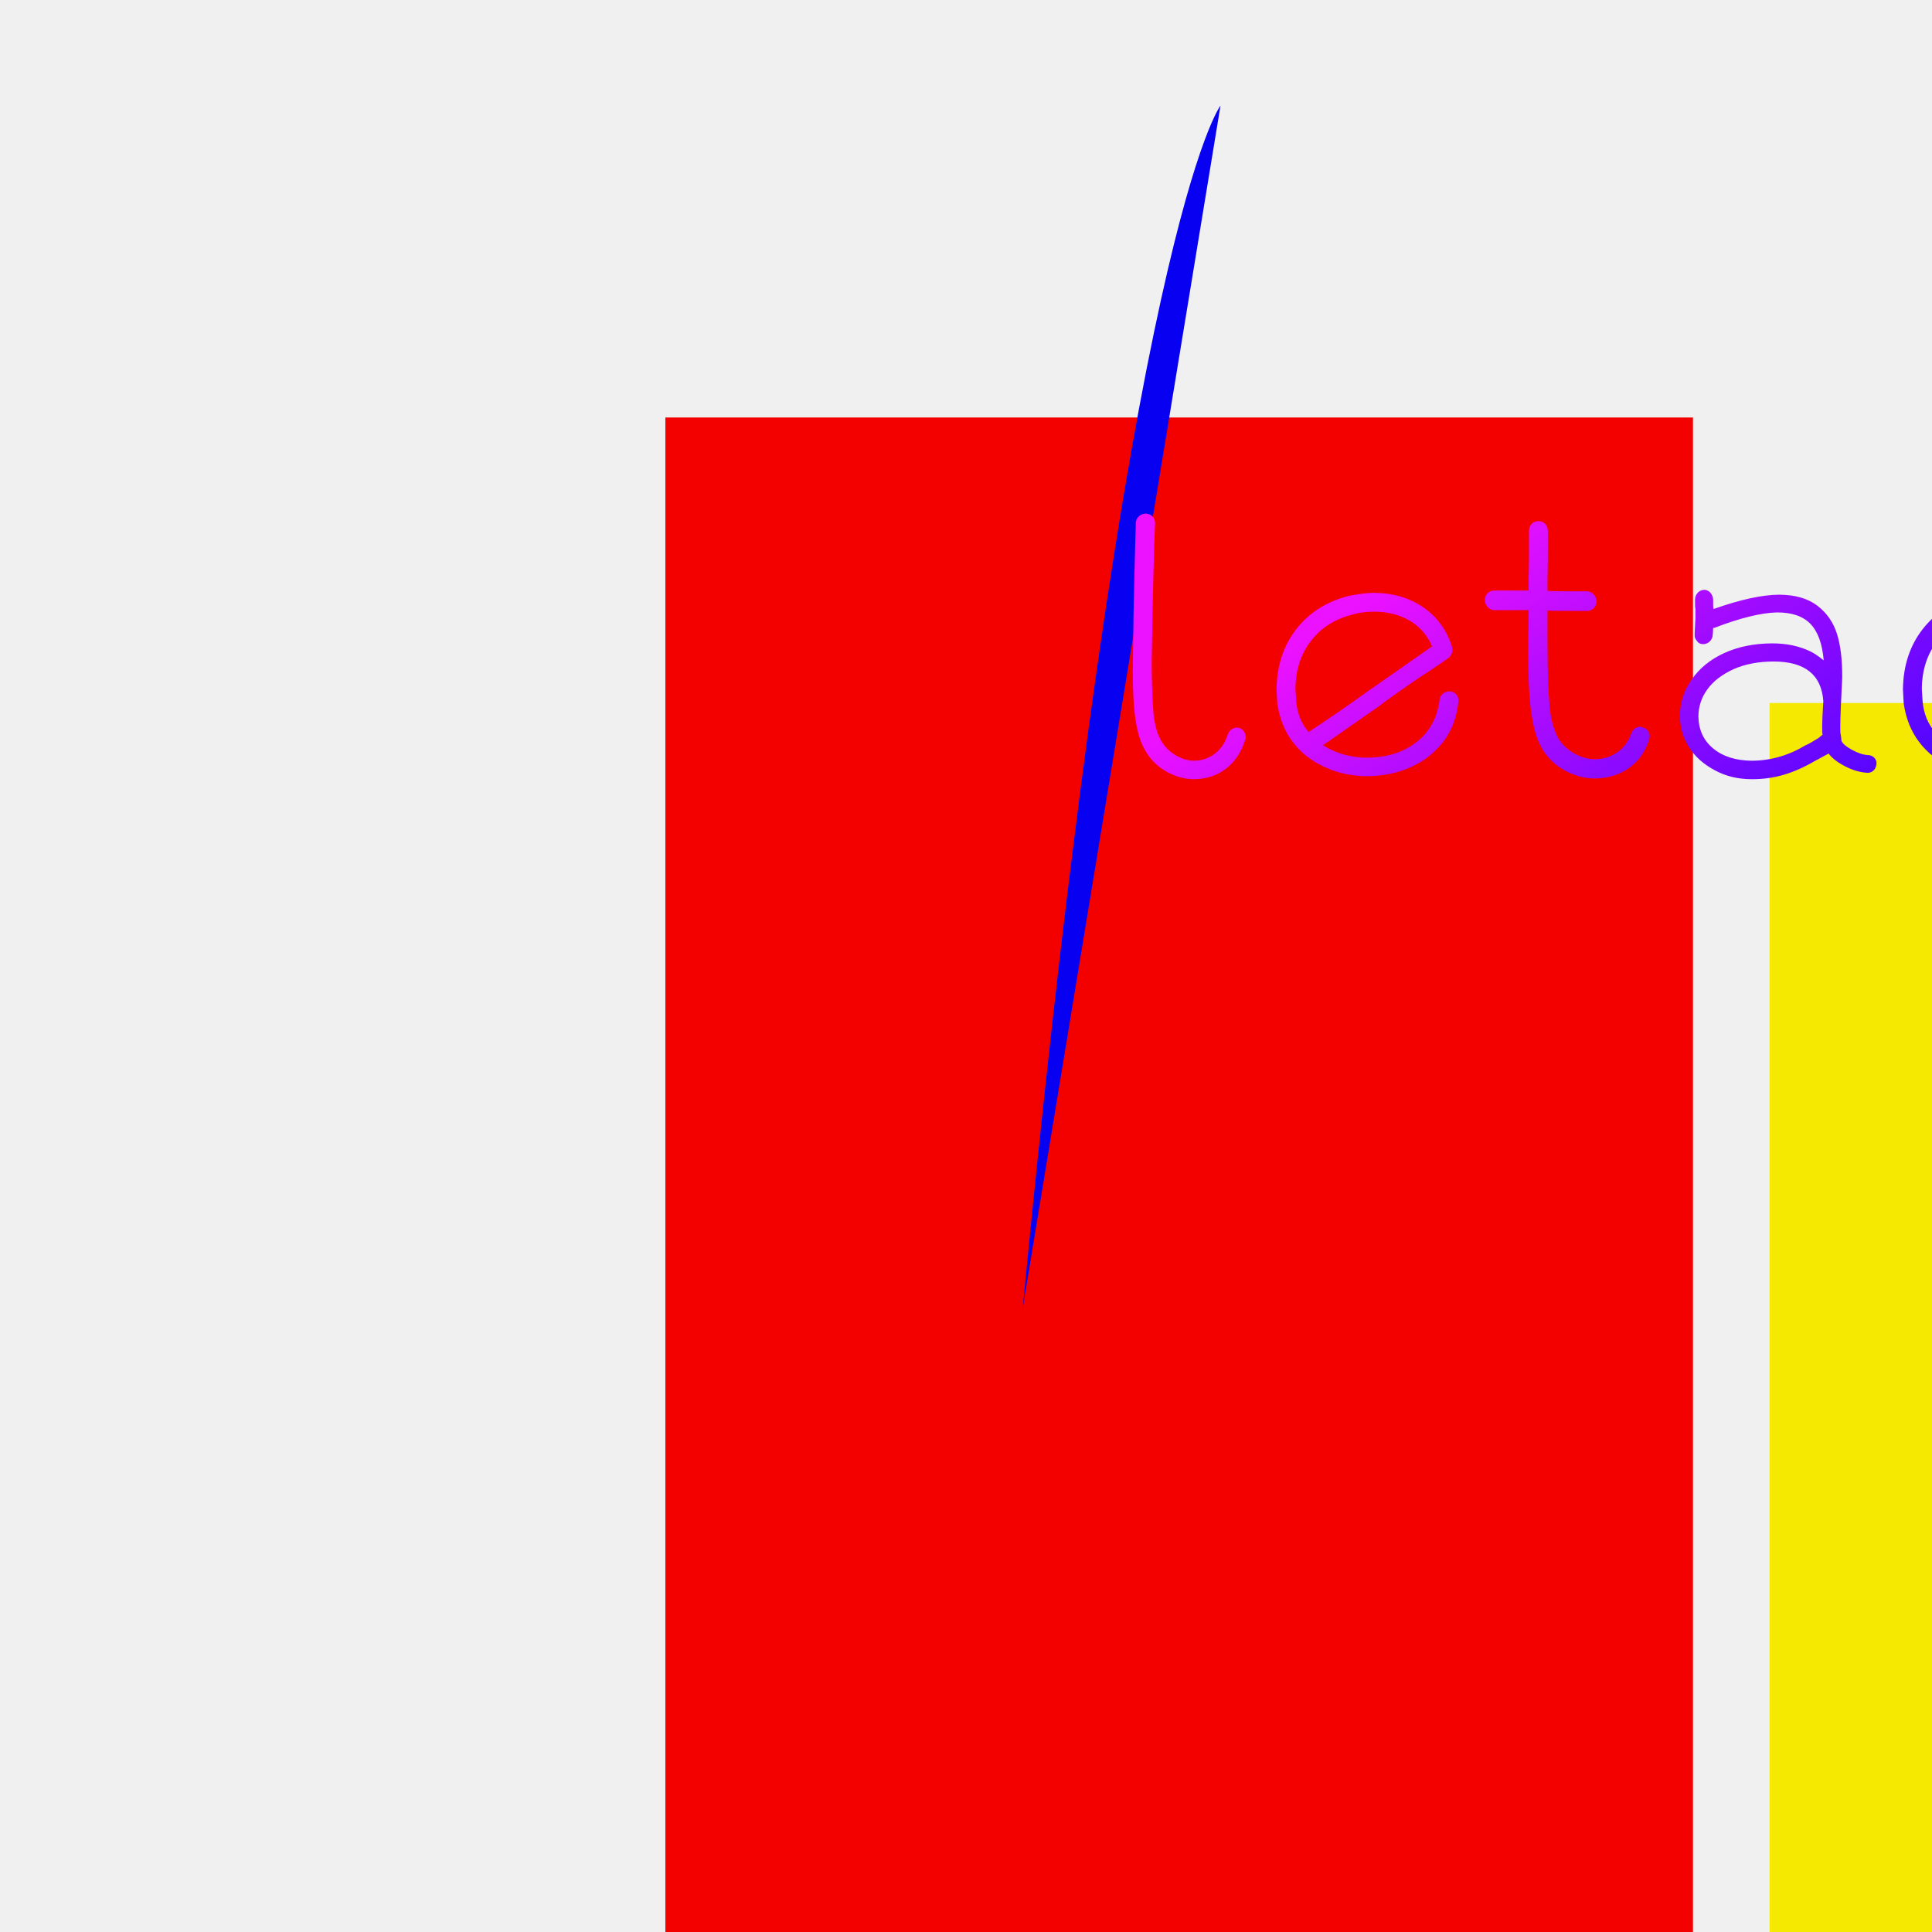
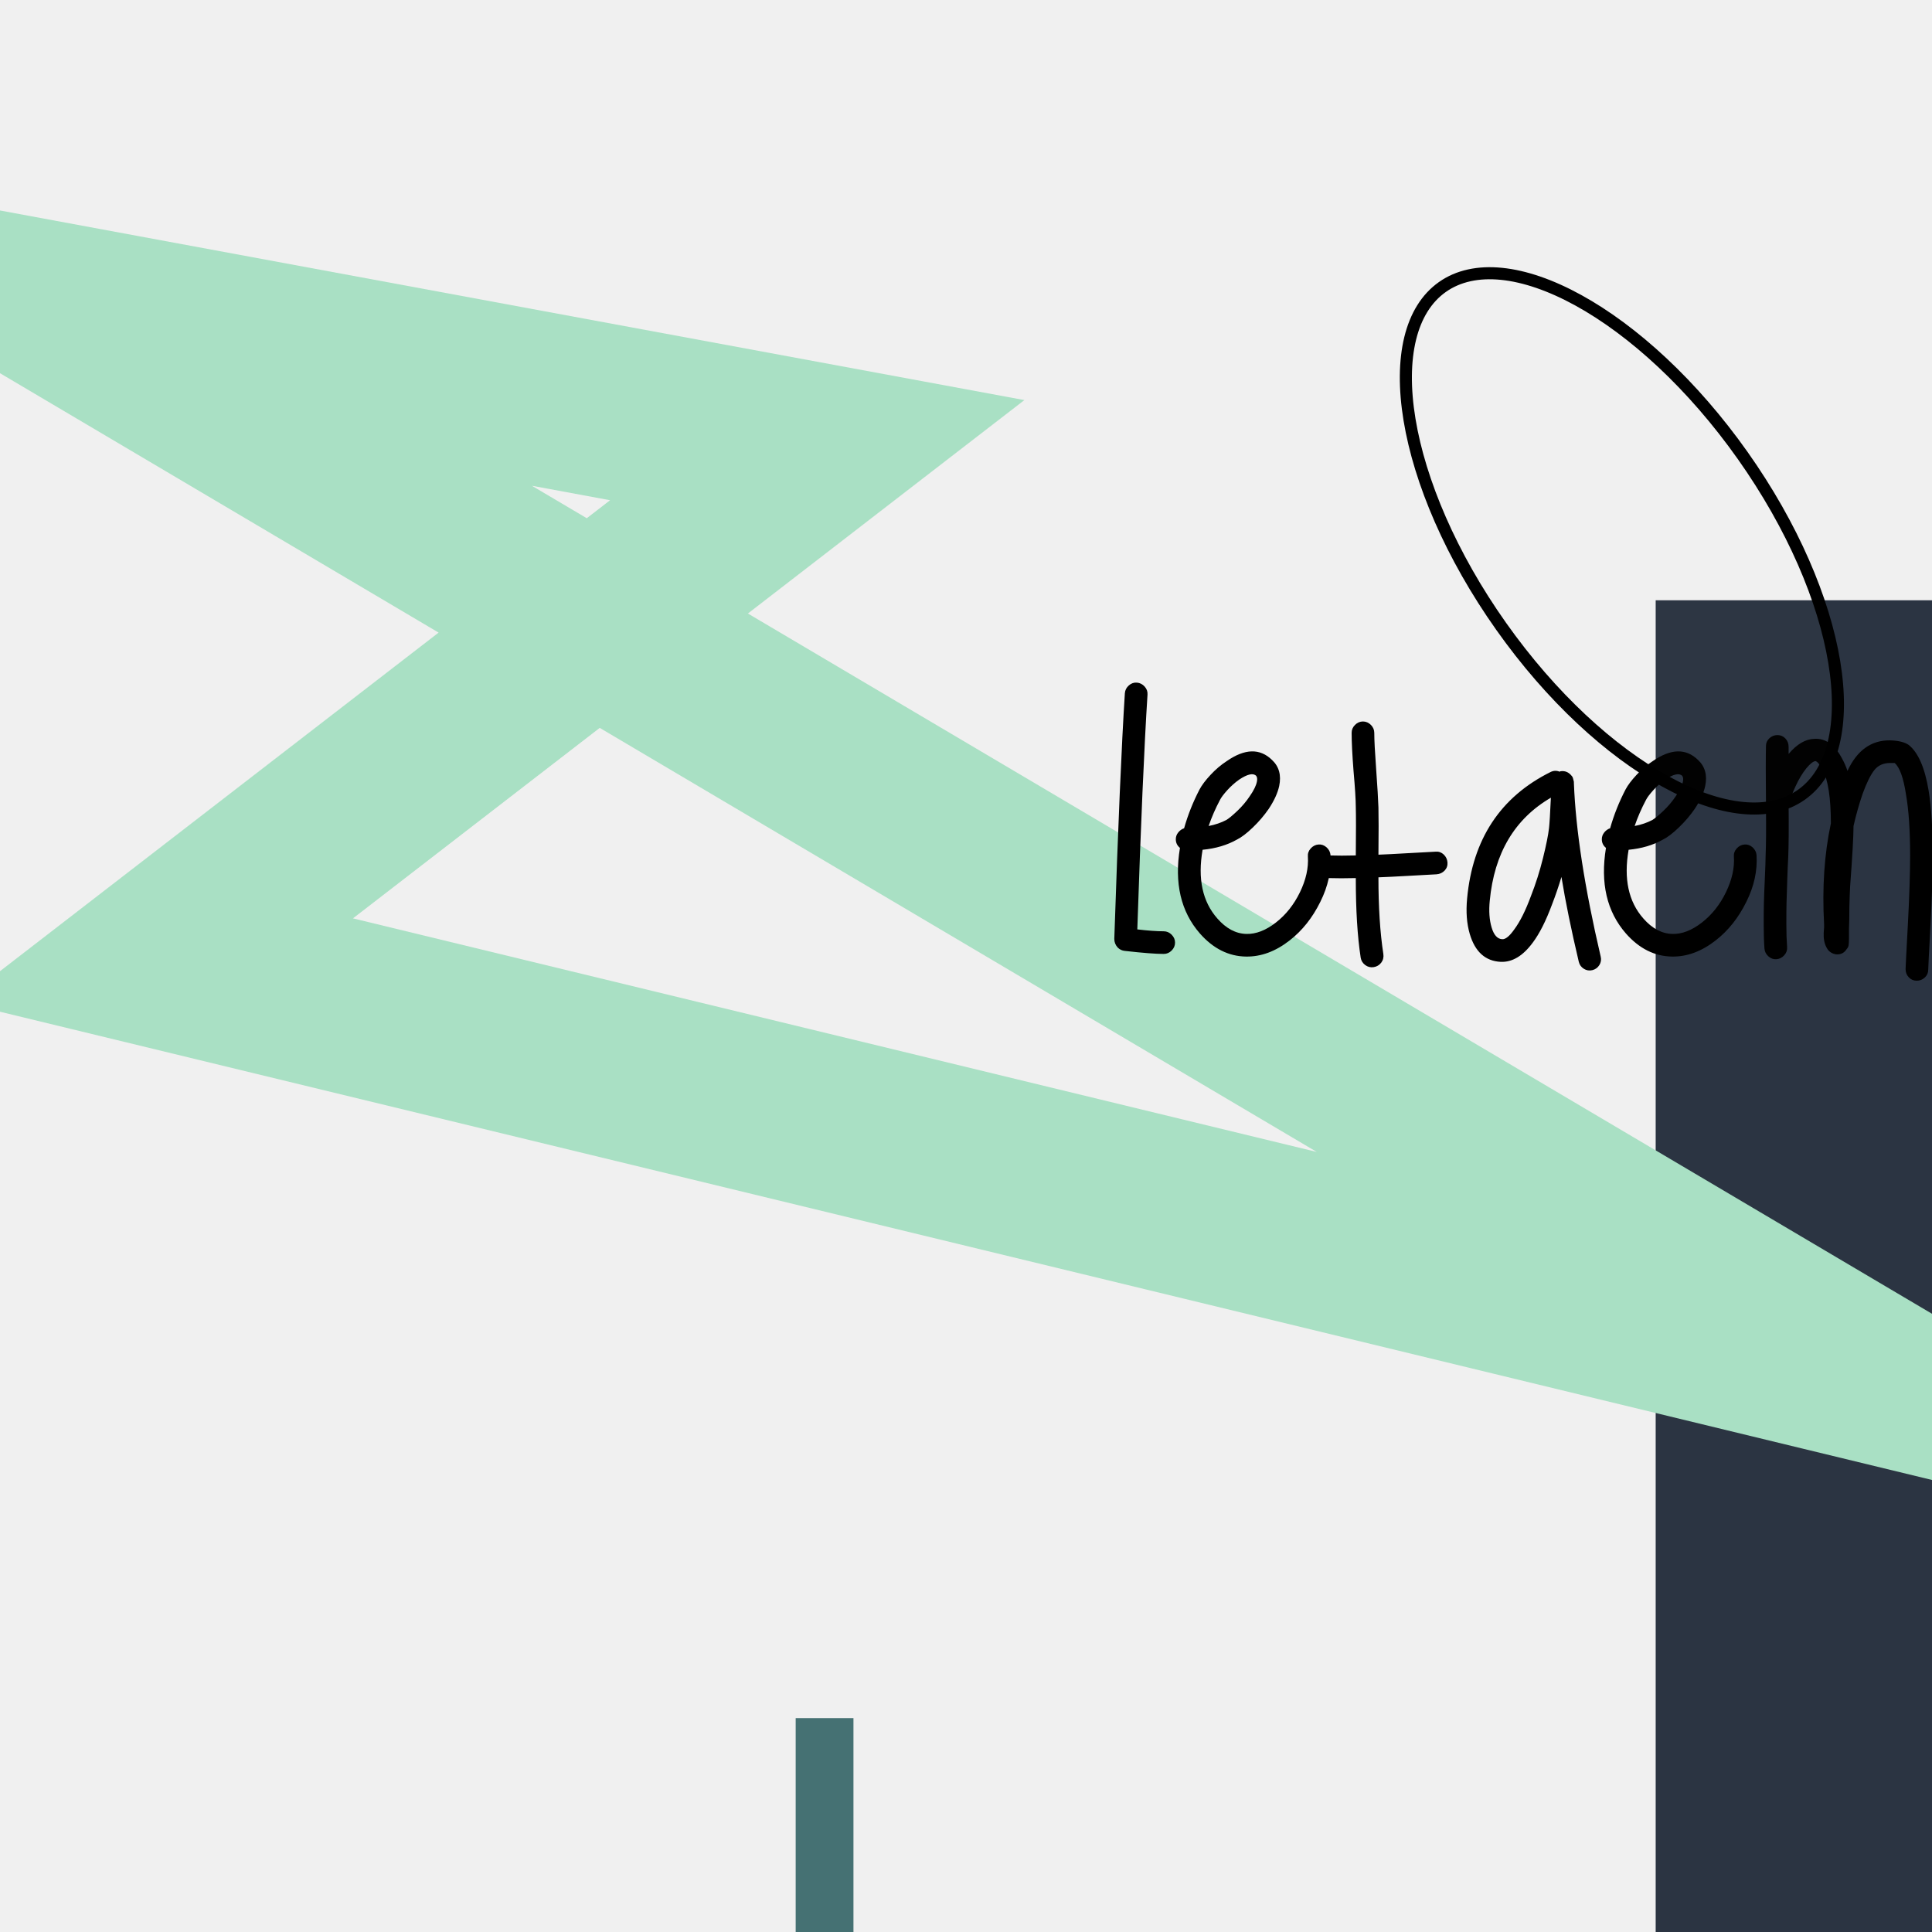
- <svg xmlns="http://www.w3.org/2000/svg" width="512pt" height="512pt" viewBox="0 0 512 512" version="1.1">
-   <defs>
-     <linearGradient id="linear0" gradientUnits="userSpaceOnUse" x1="295" y1="205" x2="500" y2="500">
-       <stop offset="0" style="stop-color:rgb(92.549%,6.667%,100%);stop-opacity:1;" />
-       <stop offset="0.5" style="stop-color:rgb(1.961%,0%,100%);stop-opacity:1;" />
-     </linearGradient>
-   </defs>
-   <g id="surface6">
-     <path style=" stroke:none;fill-rule:nonzero;fill:rgb(95.294%,0%,0.392%);fill-opacity:1;" d="M 176.328 110.641 L 448.656 110.641 L 448.656 777.367 L 176.328 777.367 Z M 176.328 110.641 " />
-     <path style=" stroke:none;fill-rule:nonzero;fill:rgb(96.078%,91.373%,0.392%);fill-opacity:1;" d="M 468.957 186.309 L 1020.852 186.309 L 1020.852 562.547 L 468.957 562.547 Z M 468.957 186.309 " />
-     <path style=" stroke:none;fill-rule:nonzero;fill:rgb(3.137%,0.392%,94.51%);fill-opacity:1;" d="M 323.449 27.984 C 323.449 27.984 298.75 59.398 271.016 346.801 Z M 323.449 27.984 " />
-     <path style=" stroke:none;fill-rule:nonzero;fill:url(#linear0);" d="M 306.102 138.602 C 306.086 137.891 305.859 137.312 305.426 136.863 C 304.984 136.418 304.41 136.164 303.699 136.102 C 302.977 136.113 302.363 136.336 301.859 136.773 C 301.352 137.211 301.066 137.789 301 138.5 L 300.602 153.301 L 300.398 163.199 L 300.199 177.699 C 300.184 183.059 300.43 187.422 300.938 190.789 C 301.438 194.16 302.258 196.797 303.398 198.699 C 304.664 201.043 306.48 202.918 308.848 204.328 C 311.211 205.738 313.73 206.461 316.398 206.5 C 319.688 206.469 322.527 205.531 324.922 203.688 C 327.312 201.844 329.004 199.281 330 196 L 330.102 196 C 330.098 195.961 330.098 195.895 330.102 195.801 C 330.098 195.711 330.098 195.547 330.102 195.301 C 330.09 194.742 329.93 194.242 329.625 193.801 C 329.312 193.367 328.906 193.066 328.398 192.898 C 327.688 192.758 327.059 192.848 326.512 193.176 C 325.965 193.504 325.559 194.047 325.301 194.801 C 324.656 196.879 323.535 198.523 321.938 199.738 C 320.332 200.953 318.488 201.574 316.398 201.602 C 314.695 201.57 313.027 201.055 311.398 200.051 C 309.77 199.047 308.504 197.73 307.602 196.102 C 306.715 194.586 306.082 192.32 305.699 189.301 C 305.547 187.152 305.426 184.934 305.336 182.652 C 305.246 180.371 305.199 178.055 305.199 175.699 C 305.496 157.785 305.797 145.418 306.102 138.602 Z M 346.801 194 C 344.895 191.82 343.797 189.086 343.5 185.801 L 343.301 182.5 C 343.359 177.48 344.762 173.223 347.512 169.727 C 350.258 166.23 353.988 163.922 358.699 162.801 C 360.316 162.316 362.184 162.086 364.301 162.102 C 367.895 162.133 371.027 162.953 373.699 164.562 C 376.371 166.18 378.305 168.426 379.5 171.301 L 363.5 182.5 C 363.297 182.586 363.098 182.719 362.902 182.898 C 357.48 186.801 352.113 190.504 346.801 194 Z M 378.699 177.898 L 383.699 174.5 C 384.5 173.887 384.902 173.117 384.902 172.199 C 384.902 171.957 384.895 171.777 384.887 171.652 C 384.871 171.535 384.844 171.449 384.801 171.398 C 383.379 166.957 380.84 163.473 377.188 160.949 C 373.527 158.43 369.168 157.148 364.102 157.102 C 362.398 157.121 360.195 157.387 357.5 157.898 C 351.621 159.387 346.973 162.32 343.551 166.699 C 340.125 171.086 338.375 176.418 338.301 182.699 L 338.5 186.398 C 339.074 190.41 340.449 193.84 342.625 196.688 C 344.797 199.539 347.621 201.742 351.102 203.301 C 354.578 204.898 358.312 205.695 362.301 205.699 C 366.543 205.676 370.426 204.867 373.949 203.262 C 377.469 201.656 380.352 199.367 382.602 196.398 C 383.695 194.945 384.57 193.332 385.223 191.551 C 385.871 189.777 386.297 187.859 386.5 185.801 C 386.535 185.125 386.336 184.531 385.902 184.016 C 385.461 183.504 384.859 183.23 384.102 183.199 C 383.426 183.219 382.844 183.438 382.348 183.852 C 381.852 184.273 381.566 184.789 381.5 185.398 C 380.953 190.113 378.945 193.844 375.477 196.59 C 372 199.34 367.645 200.742 362.402 200.801 C 360.246 200.805 358.176 200.531 356.199 199.977 C 354.215 199.43 352.352 198.602 350.602 197.5 L 365.801 186.898 L 366.402 186.398 C 368.547 184.848 370.645 183.355 372.699 181.926 C 374.746 180.496 376.746 179.156 378.699 177.898 Z M 403.602 156.5 L 396 156.5 C 395.238 156.52 394.633 156.766 394.188 157.238 C 393.734 157.719 393.508 158.34 393.5 159.102 C 393.523 159.781 393.777 160.375 394.262 160.891 C 394.746 161.406 395.324 161.676 396 161.699 L 405.102 161.699 L 405 171.602 C 404.98 180.32 405.312 186.488 406 190.102 C 406.586 193.852 407.609 196.832 409.062 199.039 C 410.516 201.25 412.461 203.004 414.898 204.301 C 416.145 204.953 417.402 205.445 418.676 205.785 C 419.945 206.125 421.254 206.297 422.602 206.301 C 426.047 206.273 429.047 205.375 431.598 203.602 C 434.148 201.828 435.949 199.328 437 196.102 L 437.199 195.199 C 437.191 194.641 437.027 194.141 436.711 193.699 C 436.391 193.266 435.953 192.965 435.398 192.801 L 434.602 192.602 C 434.129 192.609 433.668 192.773 433.223 193.09 C 432.773 193.41 432.469 193.848 432.301 194.398 C 431.512 196.57 430.254 198.242 428.535 199.414 C 426.809 200.594 424.832 201.188 422.602 201.199 C 420.746 201.168 418.949 200.66 417.211 199.676 C 415.469 198.695 414.098 197.438 413.102 195.898 C 412.641 195.156 412.223 194.227 411.848 193.113 C 411.465 192.004 411.148 190.699 410.898 189.199 C 410.379 185.305 410.113 179.004 410.102 170.301 L 410.102 161.801 C 411.516 161.887 414.984 161.918 420.5 161.898 C 421.266 161.887 421.887 161.645 422.363 161.164 C 422.84 160.688 423.086 160.066 423.102 159.301 C 423.078 158.629 422.82 158.031 422.336 157.516 C 421.848 157 421.27 156.73 420.602 156.699 C 414.996 156.723 411.496 156.688 410.102 156.602 L 410.102 153 C 410.18 151.504 410.215 147.402 410.199 140.699 C 410.18 139.938 409.941 139.32 409.488 138.84 C 409.031 138.363 408.469 138.117 407.801 138.102 C 407.031 138.113 406.41 138.344 405.938 138.801 C 405.457 139.262 405.211 139.895 405.199 140.699 C 405.215 147.402 405.184 151.504 405.102 153 L 405.102 156.5 Z M 454 158.898 C 453.977 158.223 453.742 157.629 453.297 157.113 C 452.848 156.602 452.316 156.332 451.699 156.301 C 450.938 156.332 450.332 156.602 449.887 157.113 C 449.434 157.629 449.207 158.223 449.199 158.898 C 449.195 159.555 449.199 160.098 449.211 160.527 C 449.219 160.957 449.246 161.25 449.301 161.398 L 449.301 163.801 L 449.098 167.898 L 449.098 168.398 C 449.098 168.656 449.145 168.898 449.234 169.125 C 449.324 169.355 449.445 169.547 449.598 169.699 C 449.996 170.387 450.594 170.719 451.398 170.699 C 451.957 170.691 452.457 170.516 452.898 170.164 C 453.332 169.82 453.633 169.363 453.801 168.801 C 453.91 168.301 453.977 167.5 454 166.398 L 454.301 166.398 C 457.797 165.055 460.926 164.047 463.688 163.375 C 466.445 162.703 468.848 162.348 470.898 162.301 C 474.82 162.277 477.777 163.281 479.762 165.312 C 481.746 167.352 482.926 170.578 483.301 175 C 481.801 173.801 480.598 173.004 479.699 172.602 C 478.25 171.906 476.691 171.379 475.023 171.027 C 473.352 170.676 471.543 170.5 469.598 170.5 C 464.801 170.531 460.566 171.395 456.887 173.09 C 453.203 174.785 450.34 177.125 448.301 180.102 C 447.25 181.559 446.469 183.098 445.961 184.727 C 445.445 186.355 445.191 188.047 445.199 189.801 C 445.211 192.785 446.008 195.52 447.586 198 C 449.16 200.488 451.43 202.523 454.398 204.102 C 457.297 205.703 460.598 206.5 464.301 206.5 C 467.215 206.504 470.008 206.113 472.676 205.336 C 475.34 204.555 478.082 203.348 480.898 201.699 C 480.953 201.66 481.293 201.477 481.922 201.152 C 482.551 200.832 483.441 200.348 484.598 199.699 C 485.551 200.965 487.059 202.117 489.121 203.152 C 491.176 204.191 493.137 204.738 495 204.801 C 495.66 204.785 496.207 204.539 496.637 204.062 C 497.062 203.586 497.281 202.965 497.301 202.199 C 497.281 201.633 497.062 201.148 496.637 200.738 C 496.207 200.336 495.66 200.121 495 200.102 C 493.719 200.023 492.301 199.555 490.75 198.688 C 489.191 197.828 488.277 197.031 488 196.301 C 487.996 196.055 487.973 195.797 487.938 195.523 C 487.895 195.258 487.852 194.949 487.801 194.602 C 487.715 194.488 487.68 193.723 487.699 192.301 C 487.711 190.105 487.879 185.902 488.199 179.699 C 488.242 174.945 487.777 171.035 486.812 167.965 C 485.84 164.898 484.102 162.41 481.598 160.5 C 479.078 158.586 475.715 157.621 471.5 157.602 C 467 157.621 461.199 158.887 454.098 161.398 L 454.098 161.301 C 454.012 161.004 453.977 160.203 454 158.898 Z M 483.199 185.801 C 482.996 189.02 482.895 191.188 482.898 192.301 C 482.879 193.703 482.914 194.5 483 194.699 L 481.898 195.602 C 481.148 196.055 480.496 196.449 479.938 196.777 C 479.375 197.109 478.895 197.348 478.5 197.5 C 473.98 200.219 469.215 201.586 464.199 201.602 C 459.934 201.547 456.531 200.461 453.996 198.34 C 451.457 196.223 450.156 193.41 450.098 189.898 C 450.105 187.227 450.91 184.801 452.512 182.625 C 454.105 180.453 456.438 178.68 459.5 177.301 C 462.5 175.988 466 175.32 470 175.301 C 478.297 175.305 482.695 178.805 483.199 185.801 Z M 512.801 194 C 510.895 191.82 509.797 189.086 509.5 185.801 L 509.301 182.5 C 509.359 177.48 510.762 173.223 513.512 169.727 C 516.258 166.23 519.988 163.922 524.699 162.801 C 526.316 162.316 528.184 162.086 530.301 162.102 C 533.895 162.133 537.027 162.953 539.699 164.562 C 542.371 166.18 544.305 168.426 545.5 171.301 L 529.5 182.5 C 529.297 182.586 529.098 182.719 528.902 182.898 C 523.48 186.801 518.113 190.504 512.801 194 Z M 544.699 177.898 L 549.699 174.5 C 550.5 173.887 550.902 173.117 550.902 172.199 C 550.902 171.957 550.895 171.777 550.887 171.652 C 550.871 171.535 550.844 171.449 550.801 171.398 C 549.379 166.957 546.84 163.473 543.188 160.949 C 539.527 158.43 535.168 157.148 530.102 157.102 C 528.398 157.121 526.195 157.387 523.5 157.898 C 517.621 159.387 512.973 162.32 509.551 166.699 C 506.125 171.086 504.375 176.418 504.301 182.699 L 504.5 186.398 C 505.074 190.41 506.449 193.84 508.625 196.688 C 510.797 199.539 513.621 201.742 517.102 203.301 C 520.578 204.898 524.312 205.695 528.301 205.699 C 532.543 205.676 536.426 204.867 539.949 203.262 C 543.469 201.656 546.352 199.367 548.602 196.398 C 549.695 194.945 550.57 193.332 551.223 191.551 C 551.871 189.777 552.297 187.859 552.5 185.801 C 552.535 185.125 552.336 184.531 551.902 184.016 C 551.461 183.504 550.859 183.23 550.102 183.199 C 549.426 183.219 548.844 183.438 548.348 183.852 C 547.852 184.273 547.566 184.789 547.5 185.398 C 546.953 190.113 544.945 193.844 541.477 196.59 C 538 199.34 533.645 200.742 528.402 200.801 C 526.246 200.805 524.176 200.531 522.199 199.977 C 520.215 199.43 518.352 198.602 516.602 197.5 L 531.801 186.898 L 532.402 186.398 C 534.547 184.848 536.645 183.355 538.699 181.926 C 540.746 180.496 542.746 179.156 544.699 177.898 Z M 562.898 156 C 562.227 156.027 561.645 156.281 561.16 156.766 C 560.672 157.25 560.418 157.828 560.398 158.5 C 560.418 159.172 560.672 159.754 561.16 160.238 C 561.645 160.727 562.227 160.98 562.898 161 L 566.102 161 C 566.098 165.805 565.996 172.305 565.801 180.5 L 565.602 199.801 L 562.5 199.801 C 561.738 199.828 561.133 200.082 560.688 200.562 C 560.238 201.051 560.008 201.629 560 202.301 C 560.008 202.977 560.238 203.555 560.688 204.039 C 561.133 204.523 561.738 204.777 562.5 204.801 C 565.617 204.785 567.582 204.82 568.398 204.898 L 574.398 204.898 C 575.07 204.883 575.648 204.629 576.137 204.141 C 576.621 203.656 576.875 203.074 576.898 202.398 C 576.875 201.727 576.621 201.148 576.137 200.664 C 575.648 200.18 575.07 199.926 574.398 199.898 L 570.602 199.898 L 570.699 186.602 C 570.746 186.445 570.777 186.055 570.789 185.426 C 570.797 184.797 570.801 183.953 570.801 182.898 C 572.188 180.098 574.207 177.129 576.859 173.984 C 579.512 170.848 582.461 168.156 585.703 165.914 C 588.945 163.676 592.145 162.504 595.301 162.398 C 598.215 162.387 600.48 163.719 602.102 166.398 C 604.613 170.918 605.879 178.188 605.898 188.199 L 605.699 196 L 605.602 200.301 L 601.199 200.301 C 600.523 200.324 599.945 200.578 599.461 201.062 C 598.977 201.547 598.723 202.129 598.699 202.801 C 598.723 203.477 598.977 204.055 599.461 204.539 C 599.945 205.023 600.523 205.273 601.199 205.301 L 613.602 205.301 C 614.359 205.273 614.965 205.023 615.414 204.539 C 615.859 204.055 616.09 203.477 616.102 202.801 C 616.09 202.129 615.859 201.547 615.414 201.062 C 614.965 200.578 614.359 200.324 613.602 200.301 L 610.602 200.301 L 610.699 196.102 L 610.898 188.398 L 610.699 182.301 C 612.984 178.258 615.688 174.695 618.812 171.613 C 621.934 168.535 624.961 166.199 627.898 164.602 C 630.68 163.086 633.215 162.32 635.5 162.301 C 640.715 162.32 644.082 166.684 645.602 175.398 C 645.848 177.453 646.043 179.547 646.188 181.676 C 646.324 183.805 646.395 185.945 646.398 188.102 L 646.199 195.801 L 646.102 199.898 C 645.617 199.816 644.184 199.785 641.801 199.801 C 641.039 199.816 640.434 200.043 639.988 200.488 C 639.539 200.938 639.309 201.543 639.301 202.301 C 639.309 203.066 639.539 203.688 639.988 204.164 C 640.434 204.645 641.039 204.891 641.801 204.898 L 653.699 205 C 654.371 204.977 654.949 204.707 655.438 204.188 C 655.918 203.676 656.172 203.078 656.199 202.398 C 656.172 201.734 655.918 201.176 655.438 200.715 C 654.949 200.262 654.371 200.023 653.699 200 C 652.953 200.008 652.371 200.004 651.949 199.988 C 651.527 199.98 651.242 199.949 651.102 199.898 L 651.199 196 L 651.398 187.898 L 651.199 181.5 C 649.98 165.301 644.914 157.199 636 157.199 C 634.215 157.184 632.582 157.418 631.102 157.898 C 627.352 158.957 623.699 160.875 620.148 163.652 C 616.598 166.434 613.148 170.051 609.801 174.5 C 607.914 163.02 603.18 157.285 595.602 157.301 C 592.578 157.375 589.496 158.203 586.352 159.789 C 583.203 161.375 580.418 163.281 578 165.5 C 575.613 167.703 573.281 170.301 571 173.301 C 571.043 172.656 571.07 171.324 571.086 169.301 C 571.094 167.281 571.102 164.547 571.102 161.102 L 574.102 161.102 C 574.859 161.078 575.461 160.824 575.914 160.34 C 576.359 159.855 576.59 159.277 576.602 158.602 C 576.59 157.93 576.359 157.352 575.914 156.863 C 575.461 156.379 574.859 156.125 574.102 156.102 L 568.5 156.102 C 567.781 156.023 565.914 155.988 562.898 156 Z M 659.699 205 " />
+ <svg xmlns="http://www.w3.org/2000/svg" version="1.1" width="640.0" height="640.0">
+   <defs />
+   <g id="id0:id0" transform="matrix(1.25,0,0,1.25,0.0,0.0)">
+     <g id="id0:surface6">
+       <path style=" stroke:none;fill-rule:nonzero;fill:rgb(16.863%,20.392%,25.882%);fill-opacity:1;" d="M 438.773 159.078 L 727.352 159.078 L 727.352 681.953 L 438.773 681.953 Z M 438.773 159.078 " />
+       <path style=" stroke:none;fill-rule:nonzero;fill:rgb(27.059%,44.314%,45.098%);fill-opacity:1;" d="M 210.863 455.32 L 226.176 455.32 L 226.176 1560.934 L 210.863 1560.934 Z M 210.863 455.32 " />
+       <path style="fill:none;stroke-width:0.09;stroke-linecap:butt;stroke-linejoin:miter;stroke:rgb(66.275%,87.843%,76.863%);stroke-opacity:1;stroke-miterlimit:10;" d="M 0.034 0.161 L 0.964 0.711 L 0.081 0.497 L 0.423 0.233 Z M 0.034 0.161 " transform="matrix(512,0,0,512,0,0)" />
+       <path style=" stroke:none;fill-rule:nonzero;fill:rgb(0%,0%,0%);fill-opacity:1;" d="M 296.199 251.102 C 295.598 250.438 295.297 249.672 295.301 248.801 C 296.297 219.004 297.23 197.305 298.102 183.699 C 298.164 182.902 298.512 182.219 299.148 181.652 C 299.781 181.086 300.5 180.836 301.301 180.902 C 302.098 180.969 302.781 181.316 303.348 181.949 C 303.914 182.582 304.164 183.301 304.102 184.102 C 303.23 197.703 302.328 218.438 301.398 246.301 C 304.262 246.637 306.598 246.801 308.398 246.801 C 309.199 246.801 309.898 247.102 310.5 247.703 C 311.098 248.305 311.398 249.004 311.398 249.801 C 311.398 250.602 311.098 251.305 310.5 251.902 C 309.898 252.504 309.199 252.801 308.398 252.801 C 306.266 252.801 302.832 252.535 298.102 252 C 297.363 251.934 296.73 251.633 296.199 251.102 Z M 320.301 218.898 C 322.031 218.566 323.598 218.035 325 217.301 C 325.664 216.902 326.629 216.102 327.898 214.902 C 329.164 213.703 330.266 212.402 331.199 211 C 332.266 209.469 332.898 208.172 333.102 207.102 C 333.23 206.438 333.164 205.938 332.898 205.602 C 332.098 204.805 330.598 205.137 328.398 206.602 C 327.266 207.402 326.215 208.336 325.25 209.402 C 324.281 210.469 323.633 211.336 323.301 212 C 322.098 214.27 321.098 216.566 320.301 218.898 Z M 313.801 219.5 C 314.797 215.969 316.164 212.535 317.898 209.199 C 318.5 208.07 319.465 206.785 320.801 205.352 C 322.129 203.918 323.562 202.703 325.102 201.699 C 329.898 198.371 333.898 198.27 337.102 201.398 C 338.961 203.137 339.594 205.438 339 208.301 C 338.594 210.172 337.66 212.203 336.199 214.398 C 334.996 216.133 333.598 217.77 332 219.301 C 330.398 220.84 329 221.906 327.801 222.5 C 325.199 223.969 322.164 224.867 318.699 225.199 C 317.363 232.867 318.664 238.934 322.602 243.398 C 324.934 246.066 327.5 247.434 330.301 247.5 C 332.832 247.57 335.434 246.57 338.102 244.5 C 340.766 242.434 342.898 239.75 344.5 236.449 C 346.098 233.152 346.797 230.004 346.602 227 C 346.531 226.203 346.781 225.484 347.348 224.852 C 347.914 224.219 348.598 223.871 349.398 223.801 C 350.199 223.738 350.914 223.988 351.551 224.551 C 352.18 225.121 352.531 225.805 352.602 226.602 C 352.863 230.738 351.961 234.871 349.898 239 C 347.828 243.203 345.129 246.602 341.801 249.199 C 338.062 252.133 334.195 253.562 330.199 253.5 C 325.598 253.43 321.531 251.398 318 247.398 C 312.93 241.602 311.164 234.035 312.699 224.699 C 311.965 224.102 311.598 223.336 311.602 222.398 C 311.598 221.734 311.816 221.137 312.25 220.602 C 312.68 220.07 313.195 219.703 313.801 219.5 Z M 352.098 226.699 C 354.367 226.77 356.766 226.77 359.301 226.699 C 359.363 220.367 359.363 216.133 359.301 214 C 359.297 212 359.098 208.77 358.699 204.301 C 358.363 199.973 358.195 196.605 358.199 194.199 C 358.195 193.402 358.496 192.703 359.098 192.102 C 359.699 191.504 360.398 191.203 361.199 191.199 C 361.996 191.203 362.695 191.504 363.297 192.102 C 363.895 192.703 364.195 193.402 364.199 194.199 C 364.195 196.07 364.363 199.305 364.699 203.902 C 365.031 208.504 365.23 211.867 365.301 214 C 365.363 216.402 365.363 220.57 365.301 226.5 C 367.098 226.434 369.695 226.301 373.098 226.102 C 376.496 225.902 378.965 225.77 380.5 225.699 C 381.297 225.637 381.996 225.887 382.598 226.453 C 383.195 227.02 383.527 227.719 383.598 228.551 C 383.66 229.387 383.41 230.105 382.848 230.703 C 382.277 231.305 381.562 231.637 380.699 231.699 C 379.297 231.77 376.848 231.902 373.348 232.102 C 369.848 232.301 367.164 232.434 365.301 232.5 C 365.297 240.371 365.73 247.137 366.598 252.801 C 366.73 253.668 366.547 254.434 366.051 255.102 C 365.547 255.766 364.879 256.164 364.051 256.301 C 363.215 256.43 362.465 256.246 361.801 255.75 C 361.129 255.246 360.73 254.598 360.598 253.801 C 359.73 248.133 359.297 241.102 359.301 232.699 C 356.695 232.77 354.23 232.77 351.898 232.699 C 351.102 232.703 350.418 232.402 349.852 231.801 C 349.285 231.199 349.004 230.484 349 229.648 C 349.004 228.82 349.305 228.121 349.902 227.551 C 350.504 226.988 351.234 226.703 352.098 226.699 Z M 411 211.398 C 401.395 217 395.996 226.102 394.801 238.699 C 394.531 241.438 394.695 243.805 395.297 245.801 C 395.895 247.805 396.828 248.836 398.098 248.898 C 398.961 248.969 400.031 248.105 401.301 246.301 C 402.832 244.238 404.297 241.305 405.699 237.5 C 406.961 234.305 408.027 230.953 408.898 227.449 C 409.762 223.953 410.297 221.305 410.5 219.5 C 410.633 218.438 410.797 215.734 411 211.398 Z M 413.801 232.398 C 413.062 234.867 412.23 237.301 411.301 239.699 C 409.695 244.035 407.996 247.402 406.199 249.801 C 403.598 253.332 400.762 255.031 397.699 254.898 C 393.629 254.699 390.898 252.234 389.5 247.5 C 388.699 244.77 388.465 241.637 388.801 238.102 C 390.266 222.371 397.633 211.203 410.898 204.602 C 411.695 204.203 412.496 204.172 413.301 204.5 C 413.363 204.504 413.43 204.469 413.5 204.398 C 414.699 204.203 415.699 204.605 416.5 205.602 C 416.699 205.805 416.832 206.07 416.898 206.398 L 417.098 207.199 L 417.098 207.5 C 417.566 219.906 419.934 235.234 424.199 253.5 C 424.398 254.297 424.281 255.047 423.848 255.75 C 423.414 256.445 422.797 256.895 422 257.098 C 421.199 257.293 420.449 257.18 419.75 256.75 C 419.047 256.316 418.598 255.699 418.398 254.898 C 416.398 246.434 414.863 238.934 413.801 232.398 Z M 433.199 218.898 C 434.93 218.566 436.496 218.035 437.898 217.301 C 438.562 216.902 439.527 216.102 440.797 214.902 C 442.062 213.703 443.164 212.402 444.098 211 C 445.164 209.469 445.797 208.172 446 207.102 C 446.129 206.438 446.062 205.938 445.797 205.602 C 444.996 204.805 443.496 205.137 441.297 206.602 C 440.164 207.402 439.113 208.336 438.148 209.402 C 437.18 210.469 436.531 211.336 436.199 212 C 434.996 214.27 433.996 216.566 433.199 218.898 Z M 426.699 219.5 C 427.695 215.969 429.062 212.535 430.797 209.199 C 431.398 208.07 432.363 206.785 433.699 205.352 C 435.027 203.918 436.461 202.703 438 201.699 C 442.797 198.371 446.797 198.27 450 201.398 C 451.859 203.137 452.492 205.438 451.898 208.301 C 451.492 210.172 450.559 212.203 449.098 214.398 C 447.895 216.133 446.496 217.77 444.898 219.301 C 443.297 220.84 441.898 221.906 440.699 222.5 C 438.098 223.969 435.062 224.867 431.598 225.199 C 430.262 232.867 431.562 238.934 435.5 243.398 C 437.832 246.066 440.398 247.434 443.199 247.5 C 445.73 247.57 448.332 246.57 451 244.5 C 453.664 242.434 455.797 239.75 457.398 236.449 C 458.996 233.152 459.695 230.004 459.5 227 C 459.43 226.203 459.68 225.484 460.246 224.852 C 460.812 224.219 461.496 223.871 462.297 223.801 C 463.098 223.738 463.812 223.988 464.449 224.551 C 465.078 225.121 465.43 225.805 465.5 226.602 C 465.762 230.738 464.859 234.871 462.797 239 C 460.727 243.203 458.027 246.602 454.699 249.199 C 450.961 252.133 447.094 253.562 443.098 253.5 C 438.496 253.43 434.43 251.398 430.898 247.398 C 425.828 241.602 424.062 234.035 425.598 224.699 C 424.863 224.102 424.496 223.336 424.5 222.398 C 424.496 221.734 424.715 221.137 425.148 220.602 C 425.578 220.07 426.094 219.703 426.699 219.5 Z M 502.102 202.199 L 500.902 202.199 C 499.102 202.199 497.703 202.836 496.703 204.102 C 495.703 205.371 494.668 207.469 493.602 210.398 C 492.668 213.137 491.867 215.969 491.203 218.898 C 491.199 221.566 490.898 226.902 490.301 234.898 C 490.23 236.172 490.164 237.973 490.102 240.301 C 490.098 242.973 490.066 244.906 490 246.102 L 490 248.699 C 490 249.434 489.965 250.035 489.902 250.5 C 489.832 250.902 489.668 251.234 489.402 251.5 C 488.734 252.566 487.766 253.035 486.5 252.898 C 485.699 252.77 485.031 252.402 484.5 251.801 C 484.297 251.535 484.133 251.27 484 251 C 483.469 250.004 483.234 248.734 483.301 247.199 C 483.297 247.137 483.332 246.672 483.402 245.801 L 483.402 244.898 C 482.867 235.234 483.465 226.336 485.203 218.199 C 485.199 211.473 484.465 206.703 483 203.898 C 482.195 202.5 481.562 201.77 481.102 201.699 C 480.5 201.77 479.703 202.402 478.703 203.602 C 477.633 204.938 476.664 206.555 475.801 208.453 C 474.93 210.355 474.328 212.004 474 213.398 C 474.062 219.203 474.031 223.77 473.902 227.102 C 473.832 228.234 473.746 230.168 473.648 232.902 C 473.547 235.637 473.48 237.754 473.449 239.25 C 473.414 240.754 473.398 242.621 473.402 244.852 C 473.398 247.086 473.465 249.137 473.602 251 C 473.664 251.805 473.414 252.516 472.852 253.148 C 472.281 253.781 471.598 254.133 470.801 254.199 C 469.996 254.266 469.281 254.016 468.652 253.449 C 468.016 252.883 467.664 252.203 467.602 251.398 C 467.465 249.539 467.398 247.438 467.402 245.102 C 467.398 242.77 467.414 240.871 467.449 239.402 C 467.48 237.938 467.566 235.738 467.699 232.801 C 467.832 229.871 467.898 227.902 467.902 226.898 C 468.031 223.703 468.062 219.535 468 214.398 C 467.863 214 467.832 213.57 467.902 213.102 C 467.965 213.039 467.996 212.938 468 212.801 C 467.93 205.734 467.93 200.699 468 197.699 C 467.996 196.902 468.297 196.223 468.898 195.652 C 469.496 195.09 470.215 194.805 471.051 194.801 C 471.883 194.805 472.582 195.105 473.148 195.703 C 473.715 196.305 473.996 197.035 474 197.898 L 474 199.801 C 476.195 197.203 478.465 195.867 480.801 195.801 C 483.801 195.602 486.266 197.371 488.203 201.102 C 488.73 202.039 489.199 203.105 489.602 204.301 C 492.133 198.84 495.898 196.137 500.902 196.199 C 503.102 196.27 504.734 196.672 505.801 197.398 C 508.332 199.402 510.098 203.434 511.102 209.5 C 511.832 213.969 512.199 219.703 512.203 226.699 C 512.199 231.5 512 237.633 511.602 245.102 C 511.199 252.566 511 256.531 511 257 C 511 257.797 510.699 258.48 510.102 259.047 C 509.5 259.613 508.785 259.895 507.953 259.898 C 507.117 259.895 506.414 259.598 505.852 259 C 505.281 258.398 505 257.664 505 256.801 C 505 256.398 505.199 252.484 505.602 245.051 C 506 237.617 506.199 231.5 506.203 226.699 C 506.199 220.035 505.832 214.637 505.102 210.5 C 504.43 206.102 503.43 203.332 502.102 202.199 Z M 512.199 253 " />
+     </g>
+   </g>
+   <g id="id1:id1" transform="matrix(1.0,0,0,1.0,128.0,64.0)">
+     <path d="M468.752 199.264C458.231 206.706 441.992 204.943 423.67 194.862C405.481 184.854 385.876 166.95 369.268 143.47C352.66 119.991 342.307 95.542 338.928 75.059C335.525 54.425 339.271 38.526 349.792 31.084C360.313 23.642 376.552 25.405 394.874 35.486C413.063 45.494 432.668 63.398 449.276 86.877C465.884 110.357 476.237 134.806 479.616 155.289C483.02 175.923 479.273 191.822 468.752 199.264Z" fill="white" fill-opacity="0.01" stroke="black" stroke-width="4" />
  </g>
</svg>
